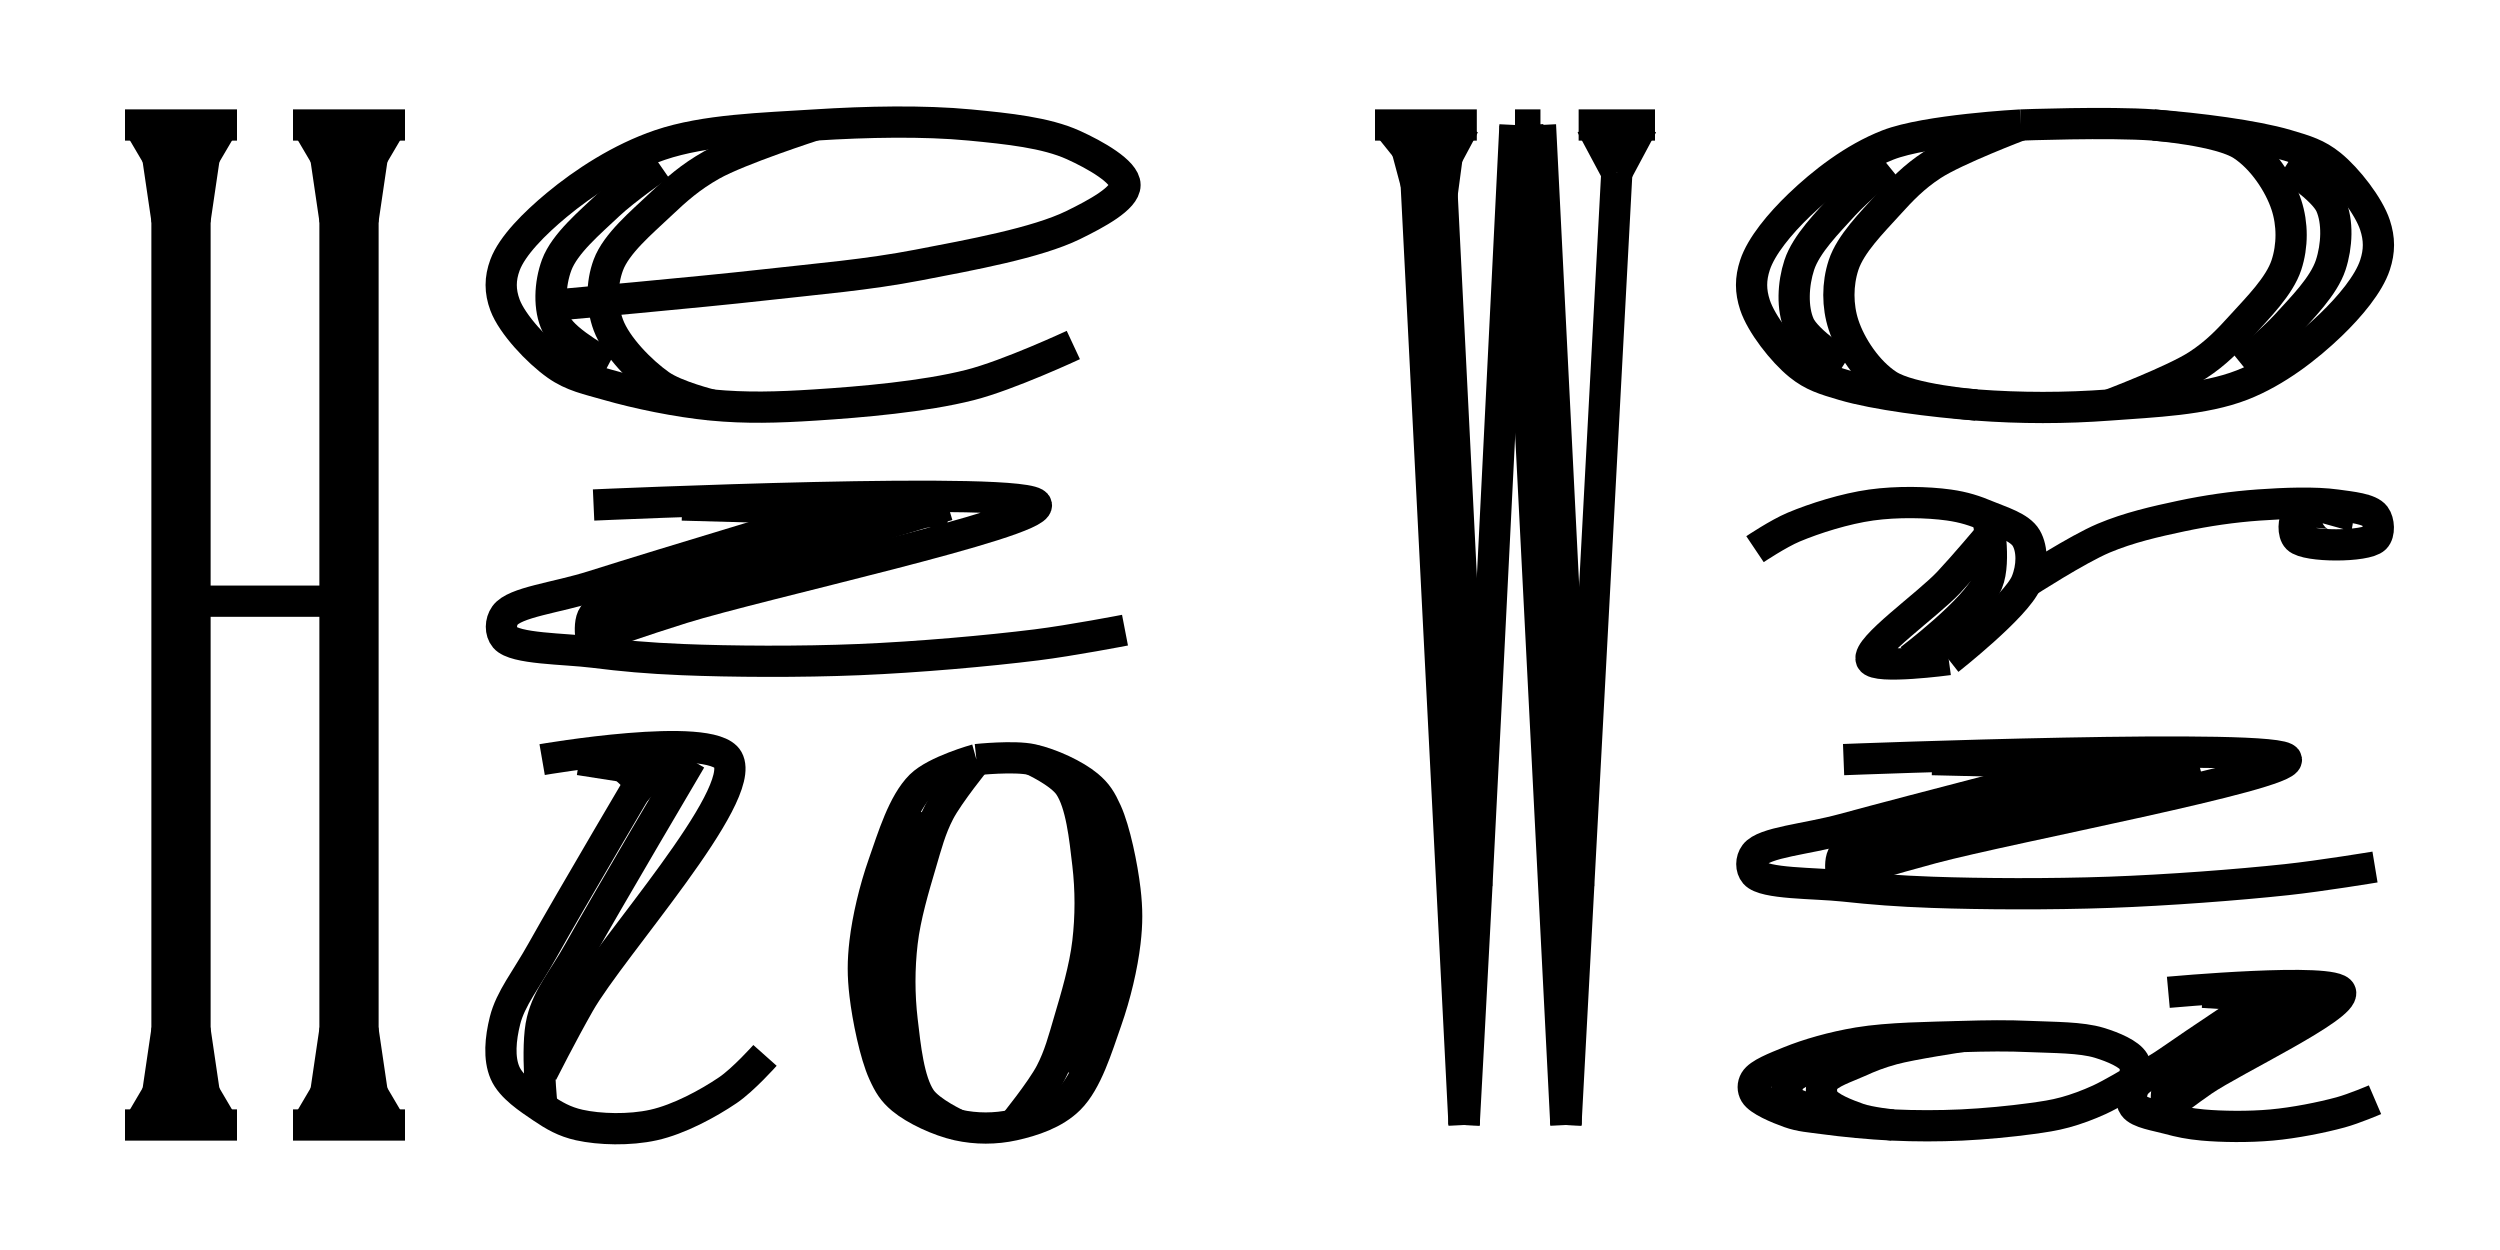
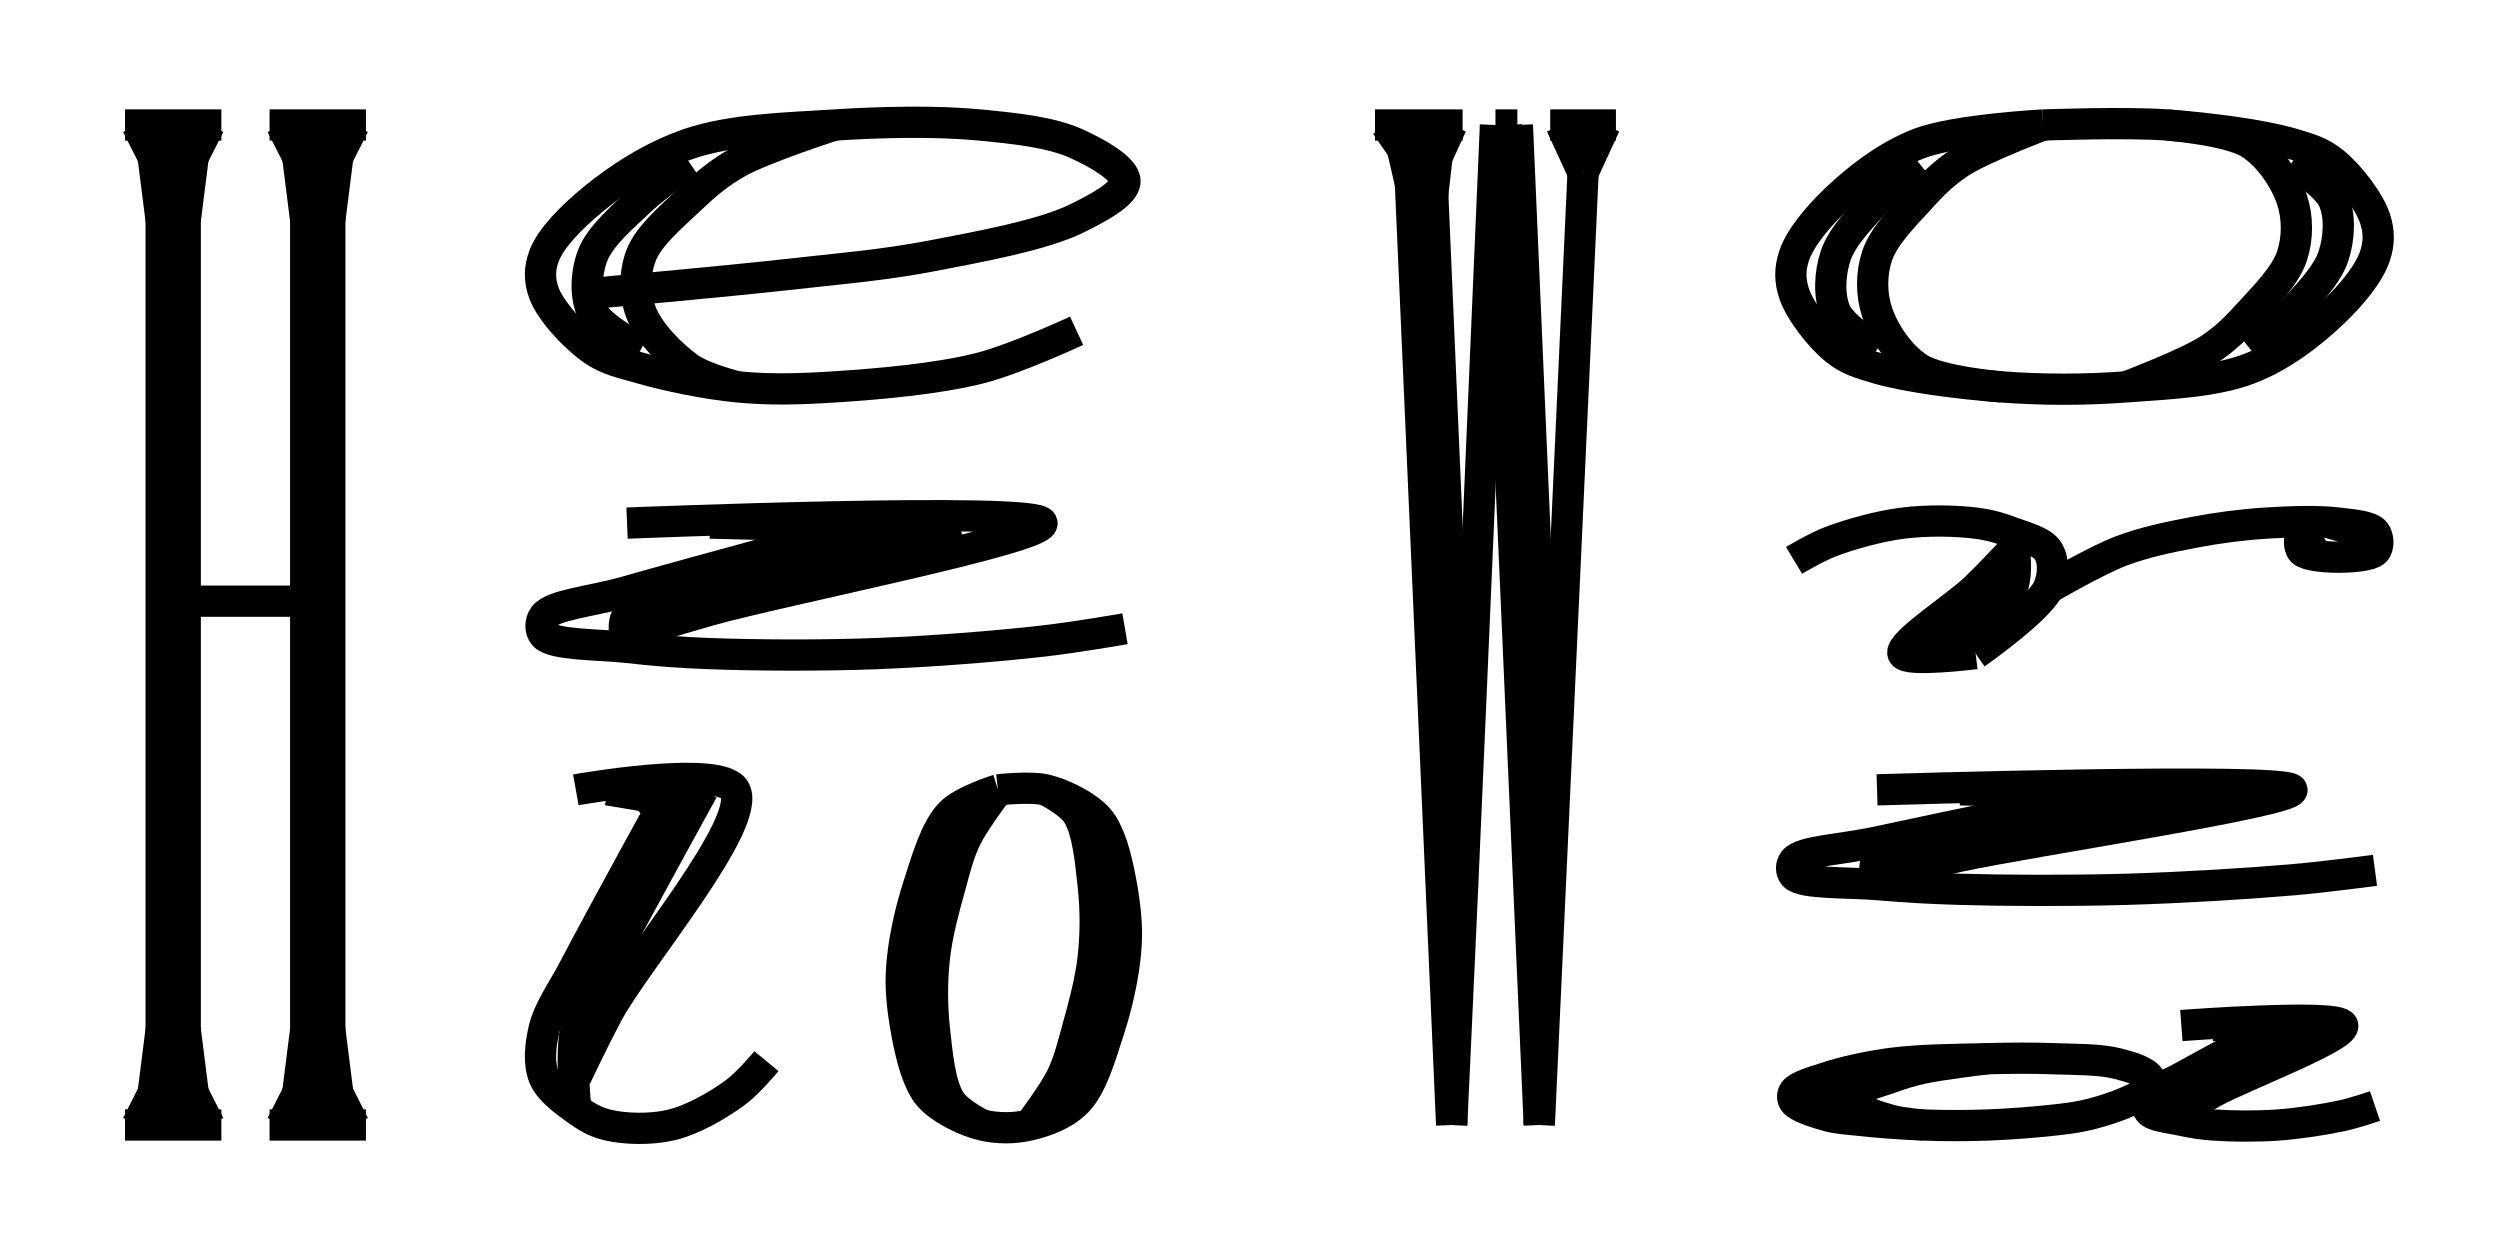
<svg xmlns="http://www.w3.org/2000/svg" width="160" height="80" style="background: white;">
  <rect x="0" y="0" width="160" height="80" fill="transparent" />
  <g transform="translate(0,0)">
    <g transform="translate(8,8)">
-       <path d="M2.688,0L2.688,64" fill="transparent" stroke="black" stroke-width="2" />
-       <path d="M3.584,3.048L3.584,60.952" fill="transparent" stroke="black" stroke-width="2" />
-       <path d="M4.48,0L4.48,64" fill="transparent" stroke="black" stroke-width="2" />
-       <path d="M13.44,0L13.44,64" fill="transparent" stroke="black" stroke-width="2" />
-       <path d="M14.336,3.048L14.336,60.952" fill="transparent" stroke="black" stroke-width="2" />
-       <path d="M15.232,0L15.232,64" fill="transparent" stroke="black" stroke-width="2" />
-       <path d="M0,0L7.168,0" fill="transparent" stroke="black" stroke-width="2" />
-       <path d="M10.752,0L17.92,0" fill="transparent" stroke="black" stroke-width="2" />
-       <path d="M4.48,30.476L13.44,30.476" fill="transparent" stroke="black" stroke-width="2" />
-       <path d="M0,64L7.168,64" fill="transparent" stroke="black" stroke-width="2" />
-       <path d="M10.752,64L17.92,64" fill="transparent" stroke="black" stroke-width="2" />
-       <path d="M0.896,0L2.688,3.048" fill="transparent" stroke="black" stroke-width="2" />
-       <path d="M1.792,0L2.688,6.095" fill="transparent" stroke="black" stroke-width="2" />
-       <path d="M5.376,0L4.48,6.095" fill="transparent" stroke="black" stroke-width="2" />
-       <path d="M6.272,0L4.48,3.048" fill="transparent" stroke="black" stroke-width="2" />
-       <path d="M11.648,0L13.44,3.048" fill="transparent" stroke="black" stroke-width="2" />
-       <path d="M12.544,0L13.44,6.095" fill="transparent" stroke="black" stroke-width="2" />
-       <path d="M16.128,0L15.232,6.095" fill="transparent" stroke="black" stroke-width="2" />
-       <path d="M17.024,0L15.232,3.048" fill="transparent" stroke="black" stroke-width="2" />
-       <path d="M2.688,60.952L0.896,64" fill="transparent" stroke="black" stroke-width="2" />
-       <path d="M2.688,57.905L1.792,64" fill="transparent" stroke="black" stroke-width="2" />
-       <path d="M4.48,57.905L5.376,64" fill="transparent" stroke="black" stroke-width="2" />
-       <path d="M4.48,60.952L6.272,64" fill="transparent" stroke="black" stroke-width="2" />
-       <path d="M13.44,60.952L11.648,64" fill="transparent" stroke="black" stroke-width="2" />
-       <path d="M13.44,57.905L12.544,64" fill="transparent" stroke="black" stroke-width="2" />
-       <path d="M15.232,57.905L16.128,64" fill="transparent" stroke="black" stroke-width="2" />
-       <path d="M15.232,60.952L17.024,64" fill="transparent" stroke="black" stroke-width="2" />
+       <path d="M2.313,0L2.313,64" fill="transparent" stroke="black" stroke-width="2" />
+       <path d="M3.084,3.048L3.084,60.952" fill="transparent" stroke="black" stroke-width="2" />
+       <path d="M3.855,0L3.855,64" fill="transparent" stroke="black" stroke-width="2" />
+       <path d="M11.565,0L11.565,64" fill="transparent" stroke="black" stroke-width="2" />
+       <path d="M12.336,3.048L12.336,60.952" fill="transparent" stroke="black" stroke-width="2" />
+       <path d="M13.107,0L13.107,64" fill="transparent" stroke="black" stroke-width="2" />
+       <path d="M0,0L6.168,0" fill="transparent" stroke="black" stroke-width="2" />
+       <path d="M9.252,0L15.42,0" fill="transparent" stroke="black" stroke-width="2" />
+       <path d="M3.855,30.476L11.565,30.476" fill="transparent" stroke="black" stroke-width="2" />
+       <path d="M0,64L6.168,64" fill="transparent" stroke="black" stroke-width="2" />
+       <path d="M9.252,64L15.42,64" fill="transparent" stroke="black" stroke-width="2" />
+       <path d="M0.771,0L2.313,3.048" fill="transparent" stroke="black" stroke-width="2" />
+       <path d="M1.542,0L2.313,6.095" fill="transparent" stroke="black" stroke-width="2" />
+       <path d="M4.626,0L3.855,6.095" fill="transparent" stroke="black" stroke-width="2" />
+       <path d="M5.397,0L3.855,3.048" fill="transparent" stroke="black" stroke-width="2" />
+       <path d="M10.023,0L11.565,3.048" fill="transparent" stroke="black" stroke-width="2" />
+       <path d="M10.794,0L11.565,6.095" fill="transparent" stroke="black" stroke-width="2" />
+       <path d="M13.878,0L13.107,6.095" fill="transparent" stroke="black" stroke-width="2" />
+       <path d="M14.649,0L13.107,3.048" fill="transparent" stroke="black" stroke-width="2" />
+       <path d="M2.313,60.952L0.771,64" fill="transparent" stroke="black" stroke-width="2" />
+       <path d="M2.313,57.905L1.542,64" fill="transparent" stroke="black" stroke-width="2" />
+       <path d="M3.855,57.905L4.626,64" fill="transparent" stroke="black" stroke-width="2" />
+       <path d="M3.855,60.952L5.397,64" fill="transparent" stroke="black" stroke-width="2" />
+       <path d="M11.565,60.952L10.023,64" fill="transparent" stroke="black" stroke-width="2" />
+       <path d="M11.565,57.905L10.794,64" fill="transparent" stroke="black" stroke-width="2" />
+       <path d="M13.107,57.905L13.878,64" fill="transparent" stroke="black" stroke-width="2" />
+       <path d="M13.107,60.952L14.649,64" fill="transparent" stroke="black" stroke-width="2" />
    </g>
-     <g transform="translate(32.32,8)">
-       <path d="M3.307,11.52C3.307,11.52,12.444,10.702,16.533,10.24C20.081,9.84,23.166,9.594,26.453,8.96C29.78,8.319,34.032,7.548,36.373,6.4C37.869,5.667,39.68,4.693,39.68,3.84C39.68,2.987,37.755,1.905,36.373,1.28C34.619,0.486,32.2,0.234,29.76,0C26.8,-0.284,23.14,-0.212,19.84,0C16.526,0.213,12.808,0.3,9.92,1.28C7.395,2.137,5.042,3.679,3.307,5.12C1.894,6.293,0.458,7.726,0,8.96C-0.325,9.837,-0.325,10.643,0,11.52C0.458,12.754,2.087,14.499,3.307,15.36C4.327,16.08,5.302,16.263,6.613,16.64C8.421,17.16,11.012,17.708,13.227,17.92C15.421,18.13,17.418,18.076,19.84,17.92C22.818,17.729,26.827,17.385,29.76,16.64C32.229,16.013,36.373,14.08,36.373,14.08" fill="transparent" stroke="black" stroke-width="2" />
-       <path d="M9.92,2.56C9.92,2.56,7.668,4.119,6.613,5.12C5.453,6.222,3.82,7.578,3.307,8.96C2.86,10.163,2.79,11.746,3.307,12.8C3.846,13.9,6.613,15.36,6.613,15.36" fill="transparent" stroke="black" stroke-width="2" />
-       <path d="M19.84,0C19.84,0,14.996,1.561,13.227,2.56C11.868,3.327,10.974,4.119,9.92,5.12C8.76,6.222,7.126,7.578,6.613,8.96C6.167,10.163,6.167,11.597,6.613,12.8C7.126,14.182,8.7,15.779,9.92,16.64C10.94,17.36,13.227,17.92,13.227,17.92" fill="transparent" stroke="black" stroke-width="2" />
+     <g transform="translate(34.82,8)">
+       <path d="M3.098,10.775C3.098,10.775,11.66,10.009,15.492,9.578C18.816,9.203,21.707,8.973,24.787,8.381C27.904,7.781,31.887,7.06,34.082,5.986C35.483,5.3,37.18,4.39,37.18,3.592C37.18,2.794,35.376,1.782,34.082,1.197C32.438,0.455,30.171,0.219,27.885,0C25.111,-0.266,21.682,-0.198,18.59,0C15.485,0.199,12.001,0.28,9.295,1.197C6.93,1.999,4.725,3.441,3.098,4.789C1.775,5.886,0.429,7.226,0,8.381C-0.305,9.2,-0.305,9.955,0,10.775C0.429,11.929,1.956,13.562,3.098,14.367C4.054,15.04,4.968,15.211,6.197,15.564C7.89,16.05,10.318,16.562,12.393,16.761C14.45,16.958,16.321,16.907,18.59,16.761C21.381,16.582,25.137,16.261,27.885,15.564C30.199,14.977,34.082,13.169,34.082,13.169" fill="transparent" stroke="black" stroke-width="2" />
+       <path d="M9.295,2.394C9.295,2.394,7.184,3.853,6.197,4.789C5.109,5.819,3.579,7.088,3.098,8.381C2.68,9.505,2.614,10.987,3.098,11.972C3.604,13.001,6.197,14.367,6.197,14.367" fill="transparent" stroke="black" stroke-width="2" />
+       <path d="M18.59,0C18.59,0,14.051,1.46,12.393,2.394C11.12,3.112,10.283,3.853,9.295,4.789C8.208,5.819,6.677,7.088,6.197,8.381C5.779,9.505,5.779,10.847,6.197,11.972C6.677,13.265,8.153,14.759,9.295,15.564C10.251,16.237,12.393,16.761,12.393,16.761" fill="transparent" stroke="black" stroke-width="2" />
    </g>
-     <g transform="translate(32.32,32.32)">
-       <path d="M22.674,0C22.674,0,9.812,3.863,5.669,5.183C3.267,5.948,0.618,6.21,0,7.067C-0.301,7.484,-0.311,8.114,0,8.481C0.626,9.22,3.774,9.187,5.669,9.423C7.553,9.658,9.121,9.802,11.337,9.894C14.466,10.024,18.898,10.051,22.674,9.894C26.457,9.737,30.887,9.341,34.011,8.952C36.232,8.676,39.68,8.01,39.68,8.01" fill="transparent" stroke="black" stroke-width="2" />
-       <path d="M28.343,0C28.343,0,15.481,3.863,11.337,5.183C8.935,5.948,6.397,6.057,5.669,7.067C5.211,7.702,5.669,9.423,5.669,9.423" fill="transparent" stroke="black" stroke-width="2" />
-       <path d="M5.669,0C5.669,0,33.832,-1.259,34.011,0C34.175,1.15,16.366,5.029,11.337,6.596C8.808,7.384,5.669,8.481,5.669,8.481" fill="transparent" stroke="black" stroke-width="2" />
-       <path d="M11.337,0L28.343,0.471" fill="transparent" stroke="black" stroke-width="2" />
-       <path d="M17.006,0L22.674,0.942" fill="transparent" stroke="black" stroke-width="2" />
+     <g transform="translate(34.82,33.479)">
+       <path d="M21.246,0C21.246,0,9.195,3.261,5.311,4.375C3.062,5.021,0.561,5.213,0,5.966C-0.26,6.316,-0.267,6.849,0,7.16C0.567,7.818,3.537,7.756,5.311,7.955C7.078,8.153,8.547,8.275,10.623,8.353C13.555,8.463,17.707,8.485,21.246,8.353C24.789,8.22,28.94,7.886,31.869,7.557C33.948,7.324,37.18,6.762,37.18,6.762" fill="transparent" stroke="black" stroke-width="2" />
+       <path d="M26.557,0C26.557,0,14.506,3.261,10.623,4.375C8.373,5.021,5.975,5.075,5.311,5.966C4.914,6.5,5.311,7.955,5.311,7.955" fill="transparent" stroke="black" stroke-width="2" />
+       <path d="M5.311,0C5.311,0,31.731,-1.069,31.869,0C31.994,0.972,15.337,4.245,10.623,5.569C8.255,6.233,5.311,7.16,5.311,7.16" fill="transparent" stroke="black" stroke-width="2" />
+       <path d="M10.623,0L26.557,0.398" fill="transparent" stroke="black" stroke-width="2" />
+       <path d="M15.934,0L21.246,0.796" fill="transparent" stroke="black" stroke-width="2" />
    </g>
-     <g transform="translate(32.32,48.6144)">
-       <path d="M9.509,0C9.509,0,4.097,9.166,2.377,12.25C1.351,14.09,0.355,15.283,0,16.704C-0.289,17.86,-0.404,19.113,0,20.045C0.399,20.965,1.537,21.703,2.377,22.272C3.131,22.783,3.798,23.173,4.754,23.386C6.042,23.672,7.961,23.73,9.509,23.386C11.135,23.024,13.002,22.013,14.263,21.158C15.256,20.485,16.64,18.931,16.64,18.931" fill="transparent" stroke="black" stroke-width="2" />
-       <path d="M11.886,0C11.886,0,6.474,9.166,4.754,12.25C3.728,14.09,2.783,15.081,2.377,16.704C1.951,18.408,2.377,22.272,2.377,22.272" fill="transparent" stroke="black" stroke-width="2" />
-       <path d="M2.377,0C2.377,0,13.212,-1.872,14.263,0C15.566,2.32,6.834,11.949,4.754,15.59C3.661,17.505,2.377,20.045,2.377,20.045" fill="transparent" stroke="black" stroke-width="2" />
-       <path d="M4.754,0L11.886,1.114" fill="transparent" stroke="black" stroke-width="2" />
-       <path d="M7.131,0L9.509,2.227" fill="transparent" stroke="black" stroke-width="2" />
+     <g transform="translate(34.82,50.54993)">
+       <path d="M8.132,0C8.132,0,3.503,8.408,2.033,11.236C1.154,12.925,0.305,14.023,0,15.321C-0.25,16.385,-0.355,17.526,0,18.386C0.344,19.219,1.31,19.905,2.033,20.429C2.675,20.894,3.244,21.255,4.066,21.45C5.164,21.71,6.813,21.763,8.132,21.45C9.528,21.119,11.123,20.185,12.198,19.407C13.053,18.788,14.231,17.364,14.231,17.364" fill="transparent" stroke="black" stroke-width="2" />
+       <path d="M10.165,0C10.165,0,5.536,8.408,4.066,11.236C3.187,12.925,2.381,13.839,2.033,15.321C1.664,16.889,2.033,20.429,2.033,20.429" fill="transparent" stroke="black" stroke-width="2" />
+       <path d="M2.033,0C2.033,0,11.239,-1.649,12.198,0C13.418,2.098,5.844,10.962,4.066,14.3C3.13,16.058,2.033,18.386,2.033,18.386" fill="transparent" stroke="black" stroke-width="2" />
+       <path d="M4.066,0L10.165,1.021" fill="transparent" stroke="black" stroke-width="2" />
+       <path d="M6.099,0L8.132,2.043" fill="transparent" stroke="black" stroke-width="2" />
    </g>
-     <g transform="translate(55.36,48.6144)">
-       <path d="M7.131,0C7.131,0,4.516,0.725,3.566,1.67C2.438,2.793,1.787,4.979,1.189,6.682C0.612,8.322,0.177,10.182,0,11.693C-0.142,12.91,-0.142,13.817,0,15.034C0.177,16.545,0.65,18.857,1.189,20.045C1.528,20.794,1.788,21.223,2.377,21.715C3.194,22.397,4.723,23.114,5.943,23.386C7.103,23.644,8.348,23.644,9.509,23.386C10.728,23.114,12.124,22.661,13.074,21.715C14.202,20.593,14.853,18.407,15.451,16.704C16.028,15.063,16.463,13.204,16.64,11.693C16.782,10.476,16.782,9.569,16.64,8.352C16.463,6.841,15.99,4.528,15.451,3.341C15.112,2.592,14.852,2.162,14.263,1.67C13.446,0.989,11.917,0.271,10.697,0C9.537,-0.258,7.131,0,7.131,0" fill="transparent" stroke="black" stroke-width="2" />
-       <path d="M3.566,3.341C3.566,3.341,2.743,5.444,2.377,6.682C1.937,8.173,1.385,10.011,1.189,11.693C0.995,13.352,0.933,15.222,1.189,16.704C1.404,17.951,2.377,20.045,2.377,20.045" fill="transparent" stroke="black" stroke-width="2" />
-       <path d="M13.074,20.045C13.074,20.045,13.897,17.941,14.263,16.704C14.703,15.213,15.255,13.375,15.451,11.693C15.645,10.034,15.707,8.164,15.451,6.682C15.236,5.435,14.263,3.341,14.263,3.341" fill="transparent" stroke="black" stroke-width="2" />
-       <path d="M7.131,0C7.131,0,5.357,2.184,4.754,3.341C4.194,4.417,3.931,5.444,3.566,6.682C3.125,8.173,2.574,10.011,2.377,11.693C2.183,13.352,2.183,15.045,2.377,16.704C2.574,18.386,2.793,20.575,3.566,21.715C4.146,22.571,5.943,23.386,5.943,23.386" fill="transparent" stroke="black" stroke-width="2" />
-       <path d="M9.509,23.386C9.509,23.386,11.283,21.202,11.886,20.045C12.446,18.969,12.709,17.941,13.074,16.704C13.515,15.213,14.066,13.375,14.263,11.693C14.457,10.034,14.457,8.341,14.263,6.682C14.066,5,13.847,2.81,13.074,1.67C12.494,0.814,10.697,0,10.697,0" fill="transparent" stroke="black" stroke-width="2" />
+     <g transform="translate(57.769,50.54993)">
+       <path d="M6.099,0C6.099,0,3.859,0.682,3.05,1.532C2.067,2.564,1.528,4.571,1.017,6.129C0.522,7.636,0.151,9.34,0,10.725C-0.122,11.842,-0.122,12.672,0,13.789C0.151,15.174,0.553,17.294,1.017,18.386C1.306,19.068,1.522,19.465,2.033,19.918C2.73,20.535,4.036,21.202,5.083,21.45C6.072,21.685,7.143,21.685,8.132,21.45C9.179,21.202,10.372,20.768,11.182,19.918C12.164,18.886,12.703,16.88,13.215,15.321C13.709,13.814,14.08,12.11,14.231,10.725C14.353,9.608,14.353,8.778,14.231,7.661C14.08,6.276,13.678,4.156,13.215,3.064C12.925,2.382,12.709,1.985,12.198,1.532C11.501,0.915,10.195,0.248,9.149,0C8.159,-0.235,6.099,0,6.099,0" fill="transparent" stroke="black" stroke-width="2" />
+       <path d="M3.05,3.064C3.05,3.064,2.345,4.995,2.033,6.129C1.656,7.497,1.185,9.184,1.017,10.725C0.85,12.248,0.797,13.96,1.017,15.321C1.201,16.463,2.033,18.386,2.033,18.386" fill="transparent" stroke="black" stroke-width="2" />
+       <path d="M11.182,18.386C11.182,18.386,11.886,16.455,12.198,15.321C12.575,13.953,13.046,12.266,13.215,10.725C13.381,9.202,13.434,7.49,13.215,6.129C13.03,4.987,12.198,3.064,12.198,3.064" fill="transparent" stroke="black" stroke-width="2" />
+       <path d="M6.099,0C6.099,0,4.581,2.007,4.066,3.064C3.584,4.055,3.362,4.995,3.05,6.129C2.672,7.497,2.201,9.184,2.033,10.725C1.867,12.248,1.867,13.798,2.033,15.321C2.201,16.863,2.375,18.868,3.05,19.918C3.546,20.69,5.083,21.45,5.083,21.45" fill="transparent" stroke="black" stroke-width="2" />
+       <path d="M8.132,21.45C8.132,21.45,9.65,19.443,10.165,18.386C10.647,17.395,10.869,16.455,11.182,15.321C11.559,13.953,12.03,12.266,12.198,10.725C12.364,9.202,12.364,7.652,12.198,6.129C12.03,4.587,11.856,2.582,11.182,1.532C10.685,0.76,9.149,0,9.149,0" fill="transparent" stroke="black" stroke-width="2" />
    </g>
  </g>
  <g transform="translate(80,0)">
    <g transform="translate(8,8)">
-       <path d="M2.444,0L5.702,64" fill="transparent" stroke="black" stroke-width="2" />
-       <path d="M3.258,0C3.258,0,5.41,37.103,5.702,48.762C5.865,55.275,5.702,64,5.702,64" fill="transparent" stroke="black" stroke-width="2" />
-       <path d="M4.073,0L6.516,48.762" fill="transparent" stroke="black" stroke-width="2" />
-       <path d="M8.96,0C8.96,0,7.12,37.106,6.516,48.762C6.179,55.278,5.702,64,5.702,64" fill="transparent" stroke="black" stroke-width="2" />
-       <path d="M8.96,0L12.218,64" fill="transparent" stroke="black" stroke-width="2" />
-       <path d="M9.775,0C9.775,0,11.926,37.103,12.218,48.762C12.381,55.275,12.218,64,12.218,64" fill="transparent" stroke="black" stroke-width="2" />
-       <path d="M10.589,0L13.033,48.762" fill="transparent" stroke="black" stroke-width="2" />
-       <path d="M15.476,3.048C15.476,3.048,13.629,37.607,13.033,48.762C12.688,55.202,12.218,64,12.218,64" fill="transparent" stroke="black" stroke-width="2" />
-       <path d="M0,0L6.516,0" fill="transparent" stroke="black" stroke-width="2" />
-       <path d="M8.96,0L10.589,0" fill="transparent" stroke="black" stroke-width="2" />
-       <path d="M13.033,0L17.92,0" fill="transparent" stroke="black" stroke-width="2" />
-       <path d="M0.815,0L3.258,3.048" fill="transparent" stroke="black" stroke-width="2" />
-       <path d="M1.629,0L3.258,6.095" fill="transparent" stroke="black" stroke-width="2" />
-       <path d="M4.887,0L4.073,6.095" fill="transparent" stroke="black" stroke-width="2" />
-       <path d="M5.702,0L4.073,3.048" fill="transparent" stroke="black" stroke-width="2" />
-       <path d="M13.847,0L15.476,3.048" fill="transparent" stroke="black" stroke-width="2" />
-       <path d="M17.105,0L15.476,3.048" fill="transparent" stroke="black" stroke-width="2" />
+       <path d="M2.103,0L4.906,64" fill="transparent" stroke="black" stroke-width="2" />
+       <path d="M2.804,0C2.804,0,4.655,37.104,4.906,48.762C5.047,55.276,4.906,64,4.906,64" fill="transparent" stroke="black" stroke-width="2" />
+       <path d="M3.505,0L5.607,48.762" fill="transparent" stroke="black" stroke-width="2" />
+       <path d="M7.71,0C7.71,0,6.127,37.106,5.607,48.762C5.317,55.278,4.906,64,4.906,64" fill="transparent" stroke="black" stroke-width="2" />
+       <path d="M7.71,0L10.514,64" fill="transparent" stroke="black" stroke-width="2" />
+       <path d="M8.411,0C8.411,0,10.262,37.104,10.514,48.762C10.654,55.276,10.514,64,10.514,64" fill="transparent" stroke="black" stroke-width="2" />
+       <path d="M9.112,0L11.215,48.762" fill="transparent" stroke="black" stroke-width="2" />
+       <path d="M13.317,3.048C13.317,3.048,11.728,37.607,11.215,48.762C10.918,55.202,10.514,64,10.514,64" fill="transparent" stroke="black" stroke-width="2" />
+       <path d="M0,0L5.607,0" fill="transparent" stroke="black" stroke-width="2" />
+       <path d="M7.71,0L9.112,0" fill="transparent" stroke="black" stroke-width="2" />
+       <path d="M11.215,0L15.42,0" fill="transparent" stroke="black" stroke-width="2" />
+       <path d="M0.701,0L2.804,3.048" fill="transparent" stroke="black" stroke-width="2" />
+       <path d="M1.402,0L2.804,6.095" fill="transparent" stroke="black" stroke-width="2" />
+       <path d="M4.205,0L3.505,6.095" fill="transparent" stroke="black" stroke-width="2" />
+       <path d="M4.906,0L3.505,3.048" fill="transparent" stroke="black" stroke-width="2" />
+       <path d="M11.915,0L13.317,3.048" fill="transparent" stroke="black" stroke-width="2" />
+       <path d="M14.719,0L13.317,3.048" fill="transparent" stroke="black" stroke-width="2" />
    </g>
-     <g transform="translate(32.32,8)">
-       <path d="M17.006,0C17.006,0,10.958,0.321,8.503,1.28C6.312,2.136,4.311,3.702,2.834,5.12C1.602,6.304,0.399,7.746,0,8.96C-0.293,9.849,-0.293,10.631,0,11.52C0.399,12.734,1.765,14.496,2.834,15.36C3.698,16.058,4.438,16.277,5.669,16.64C7.714,17.243,11.329,17.707,14.171,17.92C16.998,18.132,19.848,18.132,22.674,17.92C25.517,17.707,28.722,17.599,31.177,16.64C33.368,15.784,35.369,14.218,36.846,12.8C38.078,11.616,39.281,10.174,39.68,8.96C39.973,8.071,39.973,7.289,39.68,6.4C39.281,5.186,37.915,3.424,36.846,2.56C35.982,1.862,35.242,1.643,34.011,1.28C31.966,0.677,28.351,0.213,25.509,0C22.682,-0.212,17.006,0,17.006,0" fill="transparent" stroke="black" stroke-width="2" />
-       <path d="M8.503,2.56C8.503,2.56,6.566,4.129,5.669,5.12C4.665,6.228,3.281,7.603,2.834,8.96C2.434,10.178,2.36,11.732,2.834,12.8C3.307,13.865,5.669,15.36,5.669,15.36" fill="transparent" stroke="black" stroke-width="2" />
-       <path d="M31.177,15.36C31.177,15.36,33.114,13.791,34.011,12.8C35.015,11.692,36.399,10.317,36.846,8.96C37.246,7.742,37.32,6.188,36.846,5.12C36.373,4.055,34.011,2.56,34.011,2.56" fill="transparent" stroke="black" stroke-width="2" />
-       <path d="M17.006,0C17.006,0,12.843,1.575,11.337,2.56C10.157,3.332,9.401,4.129,8.503,5.12C7.499,6.228,6.115,7.603,5.669,8.96C5.268,10.178,5.268,11.582,5.669,12.8C6.115,14.157,7.193,15.785,8.503,16.64C9.948,17.584,14.171,17.92,14.171,17.92" fill="transparent" stroke="black" stroke-width="2" />
-       <path d="M22.674,17.92C22.674,17.92,26.837,16.345,28.343,15.36C29.523,14.588,30.279,13.791,31.177,12.8C32.181,11.692,33.565,10.317,34.011,8.96C34.412,7.742,34.412,6.338,34.011,5.12C33.565,3.763,32.487,2.135,31.177,1.28C29.732,0.336,25.509,0,25.509,0" fill="transparent" stroke="black" stroke-width="2" />
+     <g transform="translate(34.82,8)">
+       <path d="M15.934,0C15.934,0,10.268,0.3,7.967,1.197C5.914,1.998,4.039,3.462,2.656,4.789C1.501,5.896,0.374,7.245,0,8.381C-0.274,9.212,-0.274,9.944,0,10.775C0.374,11.91,1.654,13.558,2.656,14.367C3.465,15.019,4.159,15.224,5.311,15.564C7.228,16.128,10.615,16.562,13.279,16.761C15.927,16.959,18.597,16.959,21.246,16.761C23.909,16.562,26.912,16.461,29.213,15.564C31.266,14.763,33.141,13.299,34.524,11.972C35.679,10.865,36.806,9.516,37.18,8.381C37.454,7.549,37.454,6.817,37.18,5.986C36.806,4.851,35.526,3.203,34.524,2.394C33.715,1.742,33.021,1.537,31.869,1.197C29.952,0.633,26.565,0.199,23.901,0C21.253,-0.198,15.934,0,15.934,0" fill="transparent" stroke="black" stroke-width="2" />
+       <path d="M7.967,2.394C7.967,2.394,6.153,3.862,5.311,4.789C4.371,5.825,3.074,7.111,2.656,8.381C2.28,9.519,2.212,10.974,2.656,11.972C3.099,12.968,5.311,14.367,5.311,14.367" fill="transparent" stroke="black" stroke-width="2" />
+       <path d="M29.213,14.367C29.213,14.367,31.027,12.899,31.869,11.972C32.809,10.936,34.106,9.65,34.524,8.381C34.9,7.242,34.968,5.787,34.524,4.789C34.081,3.793,31.869,2.394,31.869,2.394" fill="transparent" stroke="black" stroke-width="2" />
+       <path d="M15.934,0C15.934,0,12.034,1.473,10.623,2.394C9.517,3.117,8.808,3.862,7.967,4.789C7.027,5.825,5.73,7.111,5.311,8.381C4.936,9.519,4.936,10.833,5.311,11.972C5.73,13.242,6.74,14.764,7.967,15.564C9.321,16.447,13.279,16.761,13.279,16.761" fill="transparent" stroke="black" stroke-width="2" />
+       <path d="M21.246,16.761C21.246,16.761,25.146,15.288,26.557,14.367C27.663,13.644,28.372,12.899,29.213,11.972C30.153,10.936,31.45,9.65,31.869,8.381C32.244,7.242,32.244,5.928,31.869,4.789C31.45,3.519,30.44,1.997,29.213,1.197C27.859,0.314,23.901,0,23.901,0" fill="transparent" stroke="black" stroke-width="2" />
    </g>
-     <g transform="translate(32.32,32.32)">
-       <path d="M0,2.827C0,2.827,1.481,1.833,2.48,1.413C3.822,0.849,5.77,0.233,7.44,0C9.078,-0.229,11.041,-0.19,12.4,0C13.38,0.137,14.073,0.368,14.88,0.707C15.729,1.063,16.948,1.411,17.36,2.12C17.77,2.826,17.768,3.964,17.36,4.947C16.718,6.495,12.4,9.894,12.4,9.894" fill="transparent" stroke="black" stroke-width="2" />
-       <path d="M14.88,0.707C14.88,0.707,15.443,3.591,14.88,4.947C14.157,6.691,9.92,9.894,9.92,9.894" fill="transparent" stroke="black" stroke-width="2" />
-       <path d="M14.88,2.12C14.88,2.12,13.389,3.892,12.4,4.947C11.05,6.387,7.128,9.141,7.44,9.894C7.702,10.528,12.4,9.894,12.4,9.894" fill="transparent" stroke="black" stroke-width="2" />
-       <path d="M37.2,1.413C37.2,1.413,37.354,0.86,37.2,0.707C36.912,0.419,35.076,0.351,34.72,0.707C34.452,0.975,34.413,1.813,34.72,2.12C35.295,2.696,39.105,2.696,39.68,2.12C39.987,1.813,39.94,1.052,39.68,0.707C39.328,0.241,38.18,0.137,37.2,0C35.841,-0.19,33.889,-0.117,32.24,0C30.582,0.117,28.922,0.358,27.28,0.707C25.615,1.061,23.933,1.442,22.32,2.12C20.622,2.834,17.36,4.947,17.36,4.947" fill="transparent" stroke="black" stroke-width="2" />
+     <g transform="translate(34.82,33.479)">
+       <path d="M0,2.387C0,2.387,1.393,1.547,2.324,1.193C3.586,0.714,5.41,0.197,6.971,0C8.508,-0.194,10.344,-0.161,11.619,0C12.535,0.116,13.184,0.309,13.942,0.597C14.734,0.897,15.888,1.17,16.266,1.79C16.628,2.382,16.632,3.356,16.266,4.176C15.675,5.504,11.619,8.353,11.619,8.353" fill="transparent" stroke="black" stroke-width="2" />
+       <path d="M13.942,0.597C13.942,0.597,14.448,3.043,13.942,4.176C13.275,5.674,9.295,8.353,9.295,8.353" fill="transparent" stroke="black" stroke-width="2" />
+       <path d="M13.942,1.79C13.942,1.79,12.544,3.288,11.619,4.176C10.352,5.394,6.724,7.708,6.971,8.353C7.184,8.909,11.619,8.353,11.619,8.353" fill="transparent" stroke="black" stroke-width="2" />
+       <path d="M34.856,1.193C34.856,1.193,34.988,0.729,34.856,0.597C34.596,0.336,32.856,0.273,32.533,0.597C32.301,0.828,32.269,1.526,32.533,1.79C33.053,2.311,36.659,2.311,37.18,1.79C37.444,1.526,37.406,0.888,37.18,0.597C36.86,0.184,35.772,0.116,34.856,0C33.581,-0.161,31.755,-0.099,30.209,0C28.656,0.099,27.101,0.301,25.561,0.597C24.003,0.896,22.431,1.214,20.914,1.79C19.33,2.391,16.266,4.176,16.266,4.176" fill="transparent" stroke="black" stroke-width="2" />
    </g>
-     <g transform="translate(32.32,48.6144)">
-       <path d="M22.674,0C22.674,0,9.814,3.315,5.669,4.449C3.268,5.105,0.59,5.285,0,6.066C-0.268,6.421,-0.274,6.963,0,7.28C0.596,7.966,3.775,7.886,5.669,8.088C7.555,8.29,9.122,8.414,11.337,8.493C14.466,8.604,18.898,8.627,22.674,8.493C26.456,8.358,30.886,8.018,34.011,7.684C36.23,7.447,39.68,6.875,39.68,6.875" fill="transparent" stroke="black" stroke-width="2" />
-       <path d="M28.343,0C28.343,0,15.482,3.315,11.337,4.449C8.937,5.105,6.366,5.141,5.669,6.066C5.26,6.608,5.669,8.088,5.669,8.088" fill="transparent" stroke="black" stroke-width="2" />
-       <path d="M5.669,0C5.669,0,33.877,-1.089,34.011,0C34.133,0.989,16.368,4.316,11.337,5.662C8.81,6.338,5.669,7.28,5.669,7.28" fill="transparent" stroke="black" stroke-width="2" />
-       <path d="M11.337,0L28.343,0.404" fill="transparent" stroke="black" stroke-width="2" />
-       <path d="M17.006,0L22.674,0.809" fill="transparent" stroke="black" stroke-width="2" />
+     <g transform="translate(34.82,50.54993)">
+       <path d="M21.246,0C21.246,0,9.197,2.485,5.311,3.335C3.064,3.826,0.514,3.903,0,4.547C-0.21,4.81,-0.213,5.218,0,5.457C0.517,6.036,3.539,5.911,5.311,6.063C7.08,6.214,8.548,6.307,10.623,6.366C13.555,6.45,17.706,6.467,21.246,6.366C24.788,6.265,28.938,6.01,31.869,5.76C33.946,5.582,37.18,5.153,37.18,5.153" fill="transparent" stroke="black" stroke-width="2" />
+       <path d="M26.557,0C26.557,0,14.508,2.485,10.623,3.335C8.375,3.826,5.923,3.78,5.311,4.547C4.989,4.952,5.311,6.063,5.311,6.063" fill="transparent" stroke="black" stroke-width="2" />
+       <path d="M5.311,0C5.311,0,31.787,-0.823,31.869,0C31.942,0.743,15.34,3.235,10.623,4.244C8.258,4.75,5.311,5.457,5.311,5.457" fill="transparent" stroke="black" stroke-width="2" />
+       <path d="M10.623,0L26.557,0.303" fill="transparent" stroke="black" stroke-width="2" />
+       <path d="M15.934,0L21.246,0.606" fill="transparent" stroke="black" stroke-width="2" />
    </g>
-     <g transform="translate(32.32,63.5072)">
-       <path d="M33.067,0C33.067,0,28.059,3.32,26.453,4.449C25.513,5.109,24.543,5.486,24.249,6.066C24.053,6.453,24.028,6.963,24.249,7.28C24.556,7.72,25.71,7.885,26.453,8.088C27.18,8.287,27.793,8.414,28.658,8.493C29.871,8.603,31.603,8.626,33.067,8.493C34.542,8.359,36.27,8.013,37.476,7.684C38.348,7.446,39.68,6.875,39.68,6.875" fill="transparent" stroke="black" stroke-width="2" />
-       <path d="M35.271,0C35.271,0,30.263,3.32,28.658,4.449C27.717,5.109,26.793,5.396,26.453,6.066C26.161,6.643,26.453,8.088,26.453,8.088" fill="transparent" stroke="black" stroke-width="2" />
-       <path d="M26.453,0C26.453,0,37.188,-0.98,37.476,0C37.756,0.956,30.604,4.325,28.658,5.662C27.664,6.345,26.453,7.28,26.453,7.28" fill="transparent" stroke="black" stroke-width="2" />
-       <path d="M24.249,5.662C24.249,5.662,24.458,4.802,24.249,4.449C23.948,3.939,22.94,3.51,22.044,3.235C20.857,2.872,19.107,2.898,17.636,2.831C16.167,2.764,14.844,2.782,13.227,2.831C11.244,2.891,8.58,2.908,6.613,3.235C4.98,3.507,3.399,3.963,2.204,4.449C1.318,4.809,0.266,5.212,0,5.662C-0.151,5.917,-0.151,6.216,0,6.471C0.266,6.921,1.447,7.414,2.204,7.684C2.919,7.939,3.545,7.97,4.409,8.088C5.623,8.255,7.347,8.425,8.818,8.493C10.286,8.56,11.759,8.56,13.227,8.493C14.698,8.425,16.421,8.255,17.636,8.088C18.5,7.97,19.114,7.882,19.84,7.684C20.584,7.481,21.322,7.204,22.044,6.875C22.792,6.534,24.249,5.662,24.249,5.662" fill="transparent" stroke="black" stroke-width="2" />
-       <path d="M6.613,3.64C6.613,3.64,5.131,4.12,4.409,4.449C3.661,4.789,2.506,5.152,2.204,5.662C1.995,6.016,1.984,6.559,2.204,6.875C2.512,7.315,4.409,7.684,4.409,7.684" fill="transparent" stroke="black" stroke-width="2" />
-       <path d="M13.227,2.831C13.227,2.831,10.024,3.31,8.818,3.64C7.945,3.878,7.336,4.12,6.613,4.449C5.865,4.789,4.71,5.152,4.409,5.662C4.2,6.016,4.2,6.521,4.409,6.875C4.71,7.385,5.856,7.819,6.613,8.088C7.328,8.343,8.818,8.493,8.818,8.493" fill="transparent" stroke="black" stroke-width="2" />
-       <path d="M28.658,0L35.271,0.404" fill="transparent" stroke="black" stroke-width="2" />
-       <path d="M30.862,0L33.067,0.809" fill="transparent" stroke="black" stroke-width="2" />
+     <g transform="translate(34.82,65.63397)">
+       <path d="M30.983,0C30.983,0,26.293,2.488,24.787,3.335C23.908,3.829,22.984,4.089,22.721,4.547C22.559,4.83,22.545,5.221,22.721,5.457C22.992,5.819,24.093,5.911,24.787,6.063C25.47,6.213,26.043,6.307,26.852,6.366C27.99,6.449,29.61,6.466,30.983,6.366C32.364,6.265,33.981,6.008,35.114,5.76C35.928,5.581,37.18,5.153,37.18,5.153" fill="transparent" stroke="black" stroke-width="2" />
+       <path d="M33.049,0C33.049,0,28.359,2.488,26.852,3.335C25.973,3.829,25.092,4.014,24.787,4.547C24.544,4.971,24.787,6.063,24.787,6.063" fill="transparent" stroke="black" stroke-width="2" />
+       <path d="M24.787,0C24.787,0,34.929,-0.766,35.114,0C35.29,0.726,28.679,3.24,26.852,4.244C25.925,4.754,24.787,5.457,24.787,5.457" fill="transparent" stroke="black" stroke-width="2" />
+       <path d="M22.721,4.244C22.721,4.244,22.891,3.595,22.721,3.335C22.454,2.925,21.483,2.631,20.656,2.425C19.534,2.146,17.902,2.173,16.524,2.122C15.148,2.072,13.909,2.085,12.393,2.122C10.536,2.167,8.044,2.178,6.197,2.425C4.671,2.629,3.192,2.967,2.066,3.335C1.243,3.603,0.235,3.884,0,4.244C-0.122,4.431,-0.122,4.664,0,4.85C0.235,5.211,1.363,5.558,2.066,5.76C2.741,5.954,3.323,5.974,4.131,6.063C5.27,6.188,6.884,6.316,8.262,6.366C9.638,6.416,11.017,6.416,12.393,6.366C13.771,6.316,15.386,6.188,16.524,6.063C17.333,5.974,17.907,5.909,18.59,5.76C19.284,5.608,19.975,5.402,20.656,5.153C21.352,4.899,22.721,4.244,22.721,4.244" fill="transparent" stroke="black" stroke-width="2" />
+       <path d="M6.197,2.728C6.197,2.728,4.812,3.086,4.131,3.335C3.434,3.589,2.333,3.834,2.066,4.244C1.896,4.504,1.889,4.918,2.066,5.153C2.337,5.516,4.131,5.76,4.131,5.76" fill="transparent" stroke="black" stroke-width="2" />
+       <path d="M12.393,2.122C12.393,2.122,9.396,2.48,8.262,2.728C7.448,2.907,6.877,3.086,6.197,3.335C5.5,3.589,4.398,3.834,4.131,4.244C3.961,4.504,3.961,4.893,4.131,5.153C4.398,5.563,5.494,5.861,6.197,6.063C6.872,6.257,8.262,6.366,8.262,6.366" fill="transparent" stroke="black" stroke-width="2" />
+       <path d="M26.852,0L33.049,0.303" fill="transparent" stroke="black" stroke-width="2" />
+       <path d="M28.918,0L30.983,0.606" fill="transparent" stroke="black" stroke-width="2" />
    </g>
  </g>
</svg>
